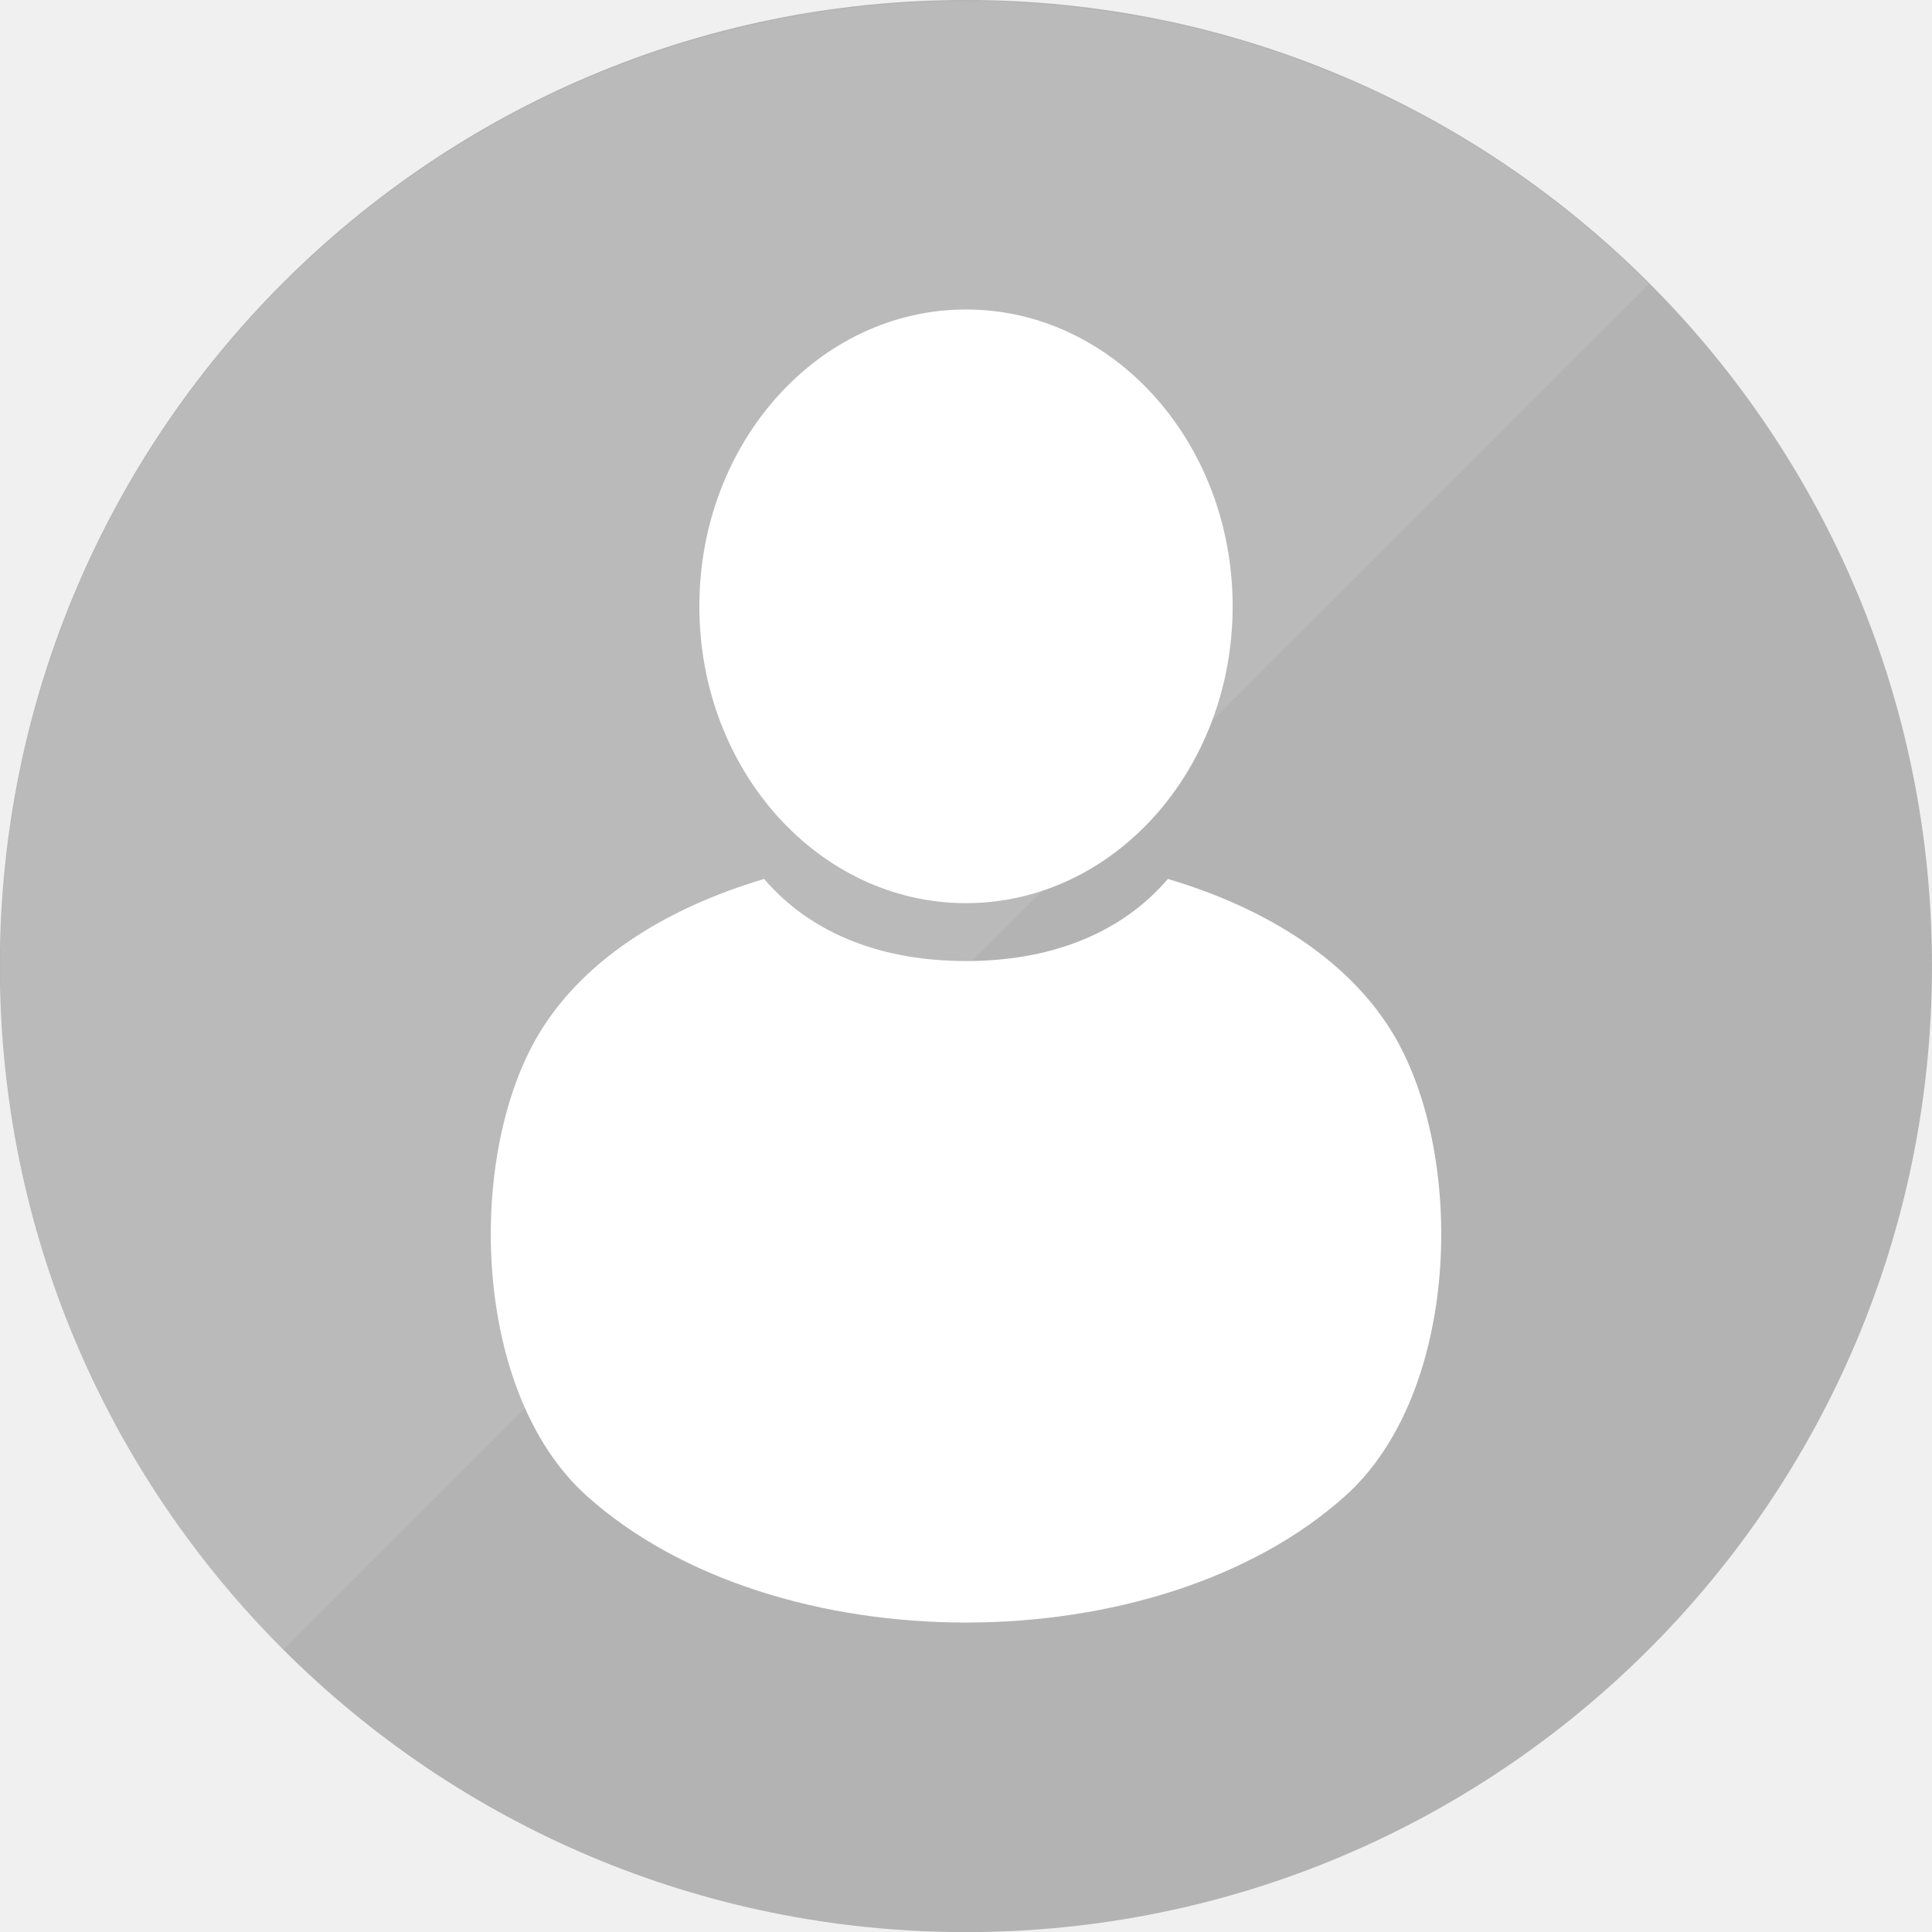
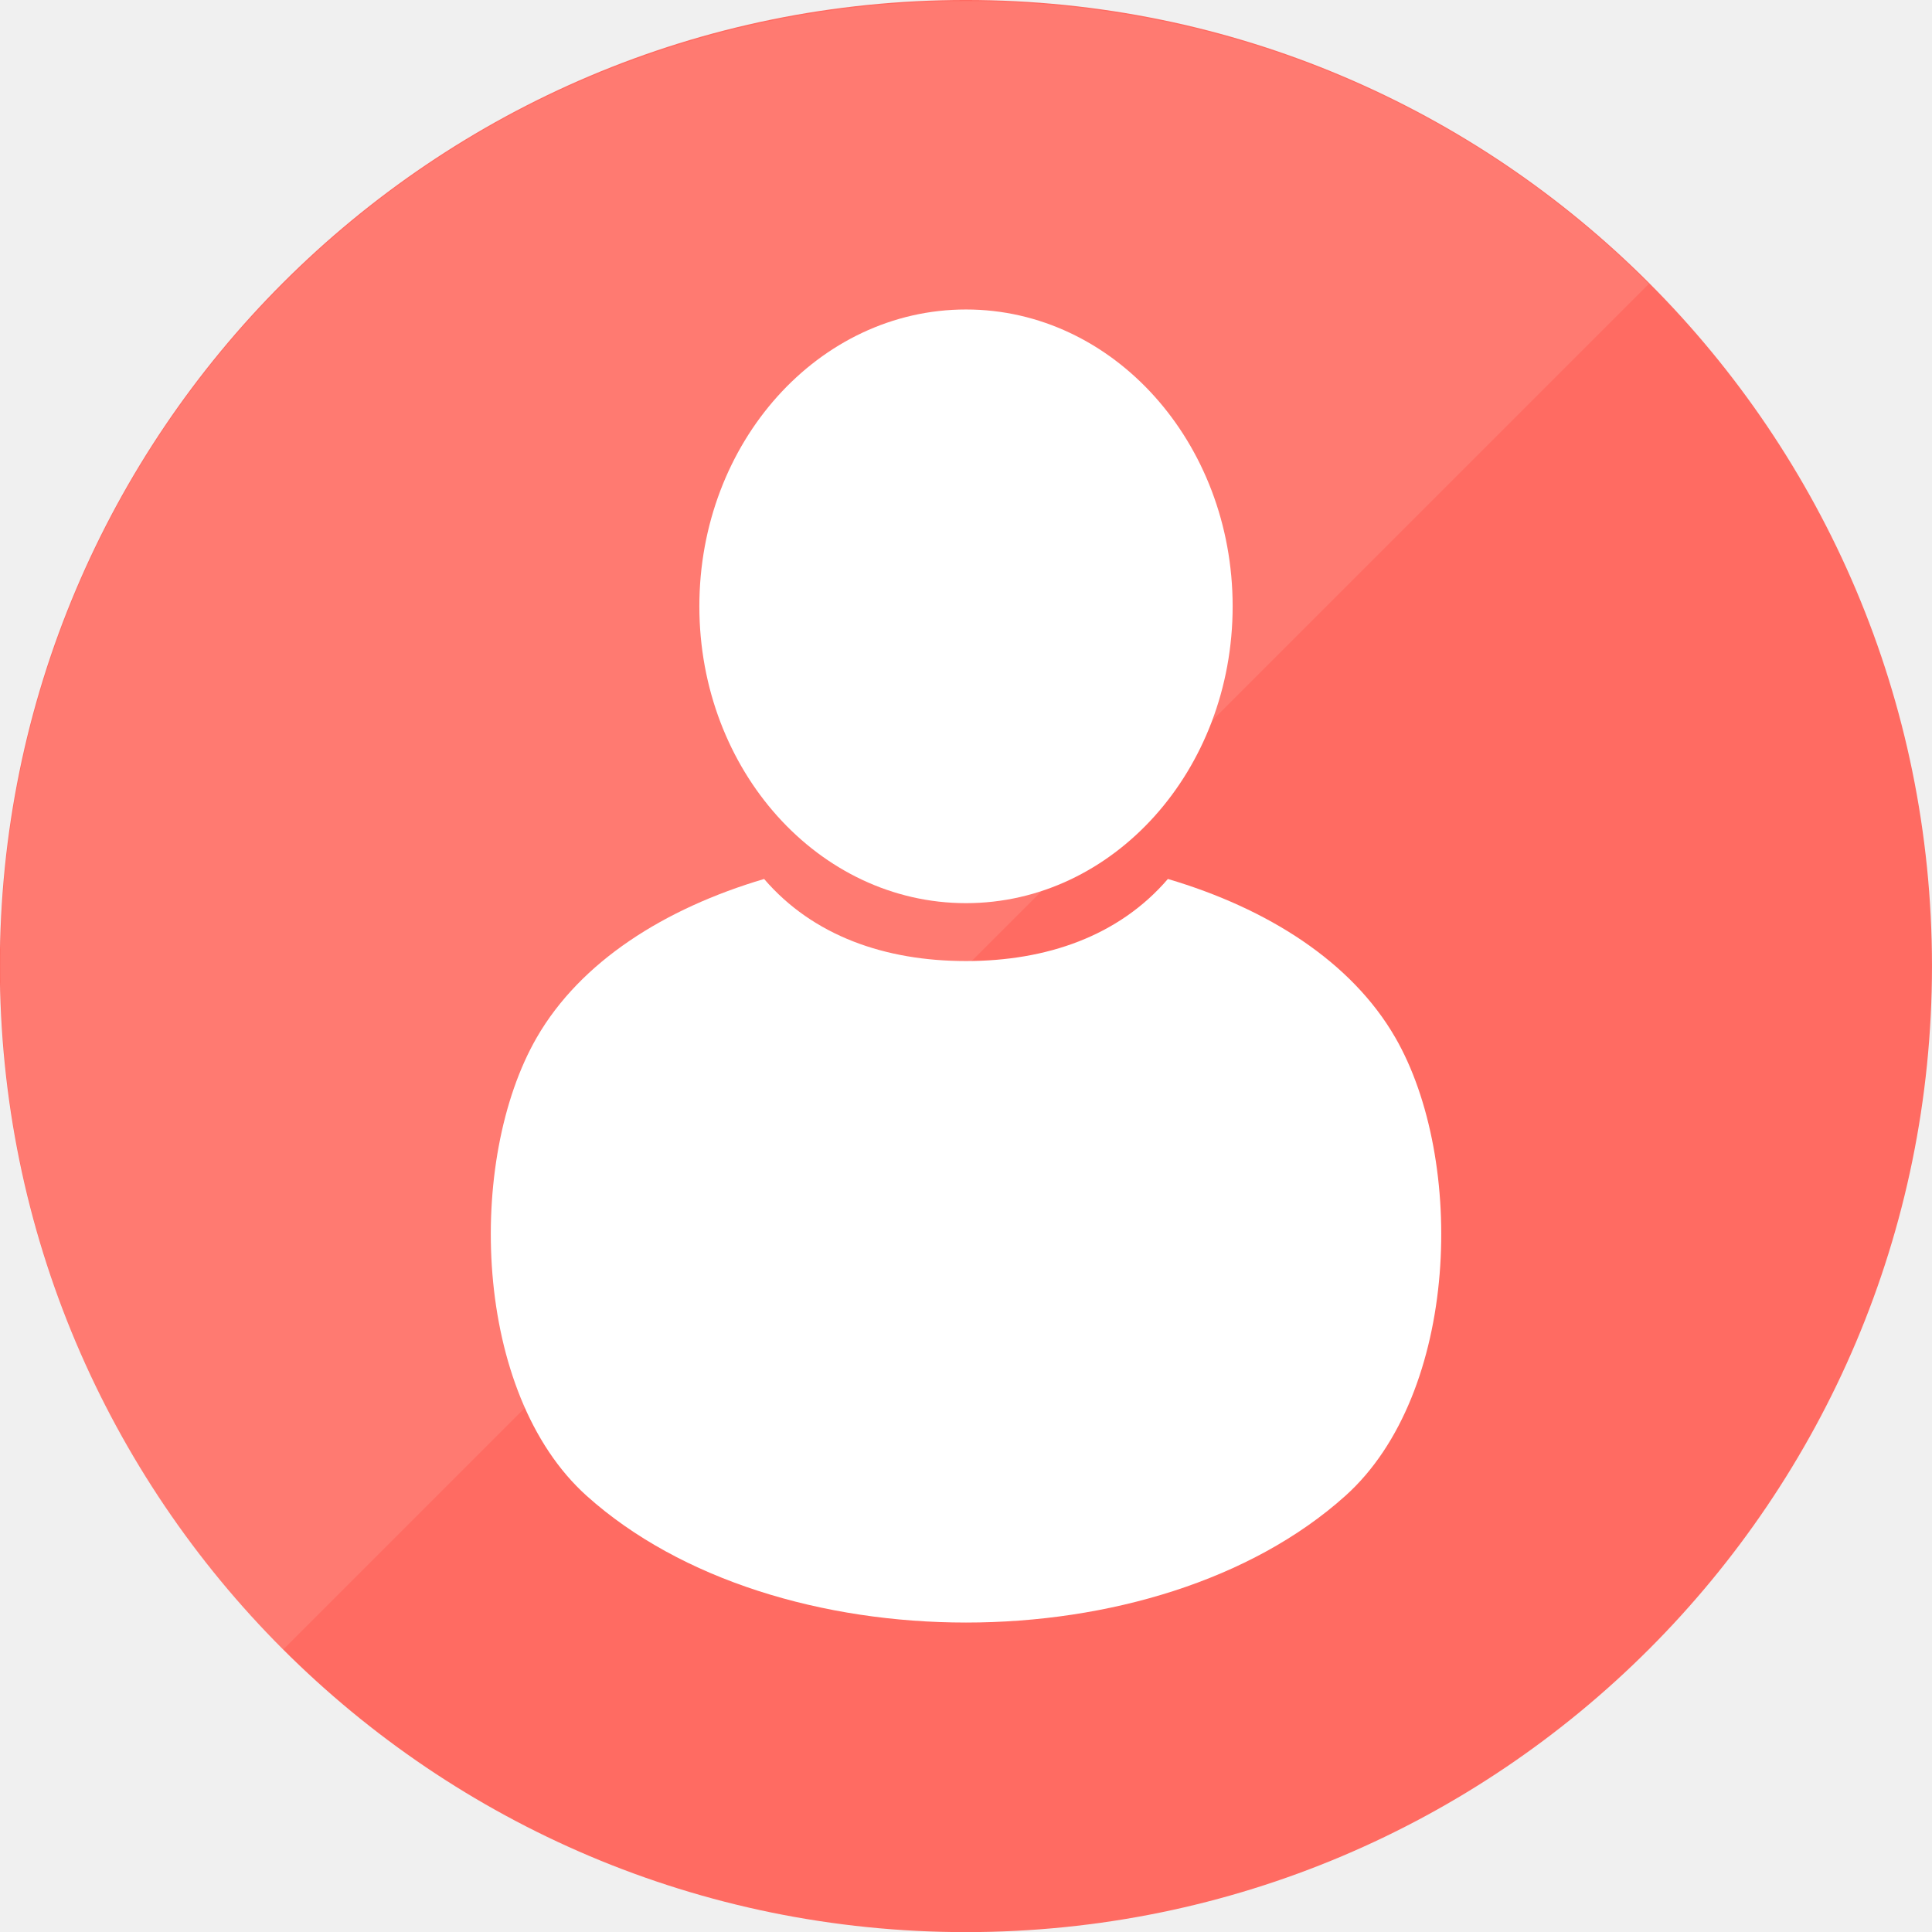
<svg xmlns="http://www.w3.org/2000/svg" xmlns:ns1="http://www.openswatchbook.org/uri/2009/osb" viewBox="176 76 64 64" enable-background="new 176 76 48 48">
  <defs>
    <linearGradient ns1:paint="solid">
      <stop offset="0" stop-color="#fff" />
    </linearGradient>
    <marker orient="auto" overflow="visible">
      <path d="M10 0l4-4-14 4 14 4-4-4z" fill-rule="evenodd" stroke="#000" stroke-width="NaN" />
    </marker>
  </defs>
  <linearGradient gradientUnits="userSpaceOnUse" x1="71.366" y1="132.875" x2="71.366" y2="121.375" gradientTransform="matrix(4.167 0 0 -4.167 -97.318 709.646)">
    <stop offset="0" stop-color="#d02df9" />
    <stop offset=".5" stop-color="#e73399" />
    <stop offset="1" stop-color="#ff963a" />
  </linearGradient>
-   <path d="M-12.4 24.3a23.9 23.9 0 1 1-47.8 0 23.9 23.9 0 1 1 47.8 0z" transform="matrix(1.339 0 0 1.339 256.603 75.464)" fill="#b3b3b3" fill-rule="evenodd" />
+   <path d="M-12.4 24.3a23.9 23.9 0 1 1-47.8 0 23.9 23.9 0 1 1 47.8 0z" transform="matrix(1.339 0 0 1.339 256.603 75.464)" fill="#ff6b62" fill-rule="evenodd" />
  <g fill="#fff">
    <path d="M216.833 96.085c0 5.431-3.955 9.833-8.833 9.833-4.879 0-8.833-4.403-8.833-9.833 0-5.431 3.955-9.833 8.833-9.833 4.879 0 8.833 4.403 8.833 9.833z" />
    <path d="M201.313 105.117c-3.3.976-6.08 2.736-7.531 5.25-2.338 4.05-2.135 11.787 1.656 15.188 6.235 5.592 18.89 5.592 25.125 0 3.791-3.4 3.995-11.137 1.656-15.188-1.451-2.514-4.231-4.274-7.531-5.25-1.62 1.885-4.007 2.719-6.688 2.719-2.68 0-5.068-.834-6.688-2.719z" />
  </g>
  <path d="M30.1 11.6a19.3 19.3 0 0 1 0 38.6v-19.3z" transform="matrix(-1.172 -1.172 1.172 -1.172 207.062 179.517)" opacity=".1" fill="#fff" />
</svg>
